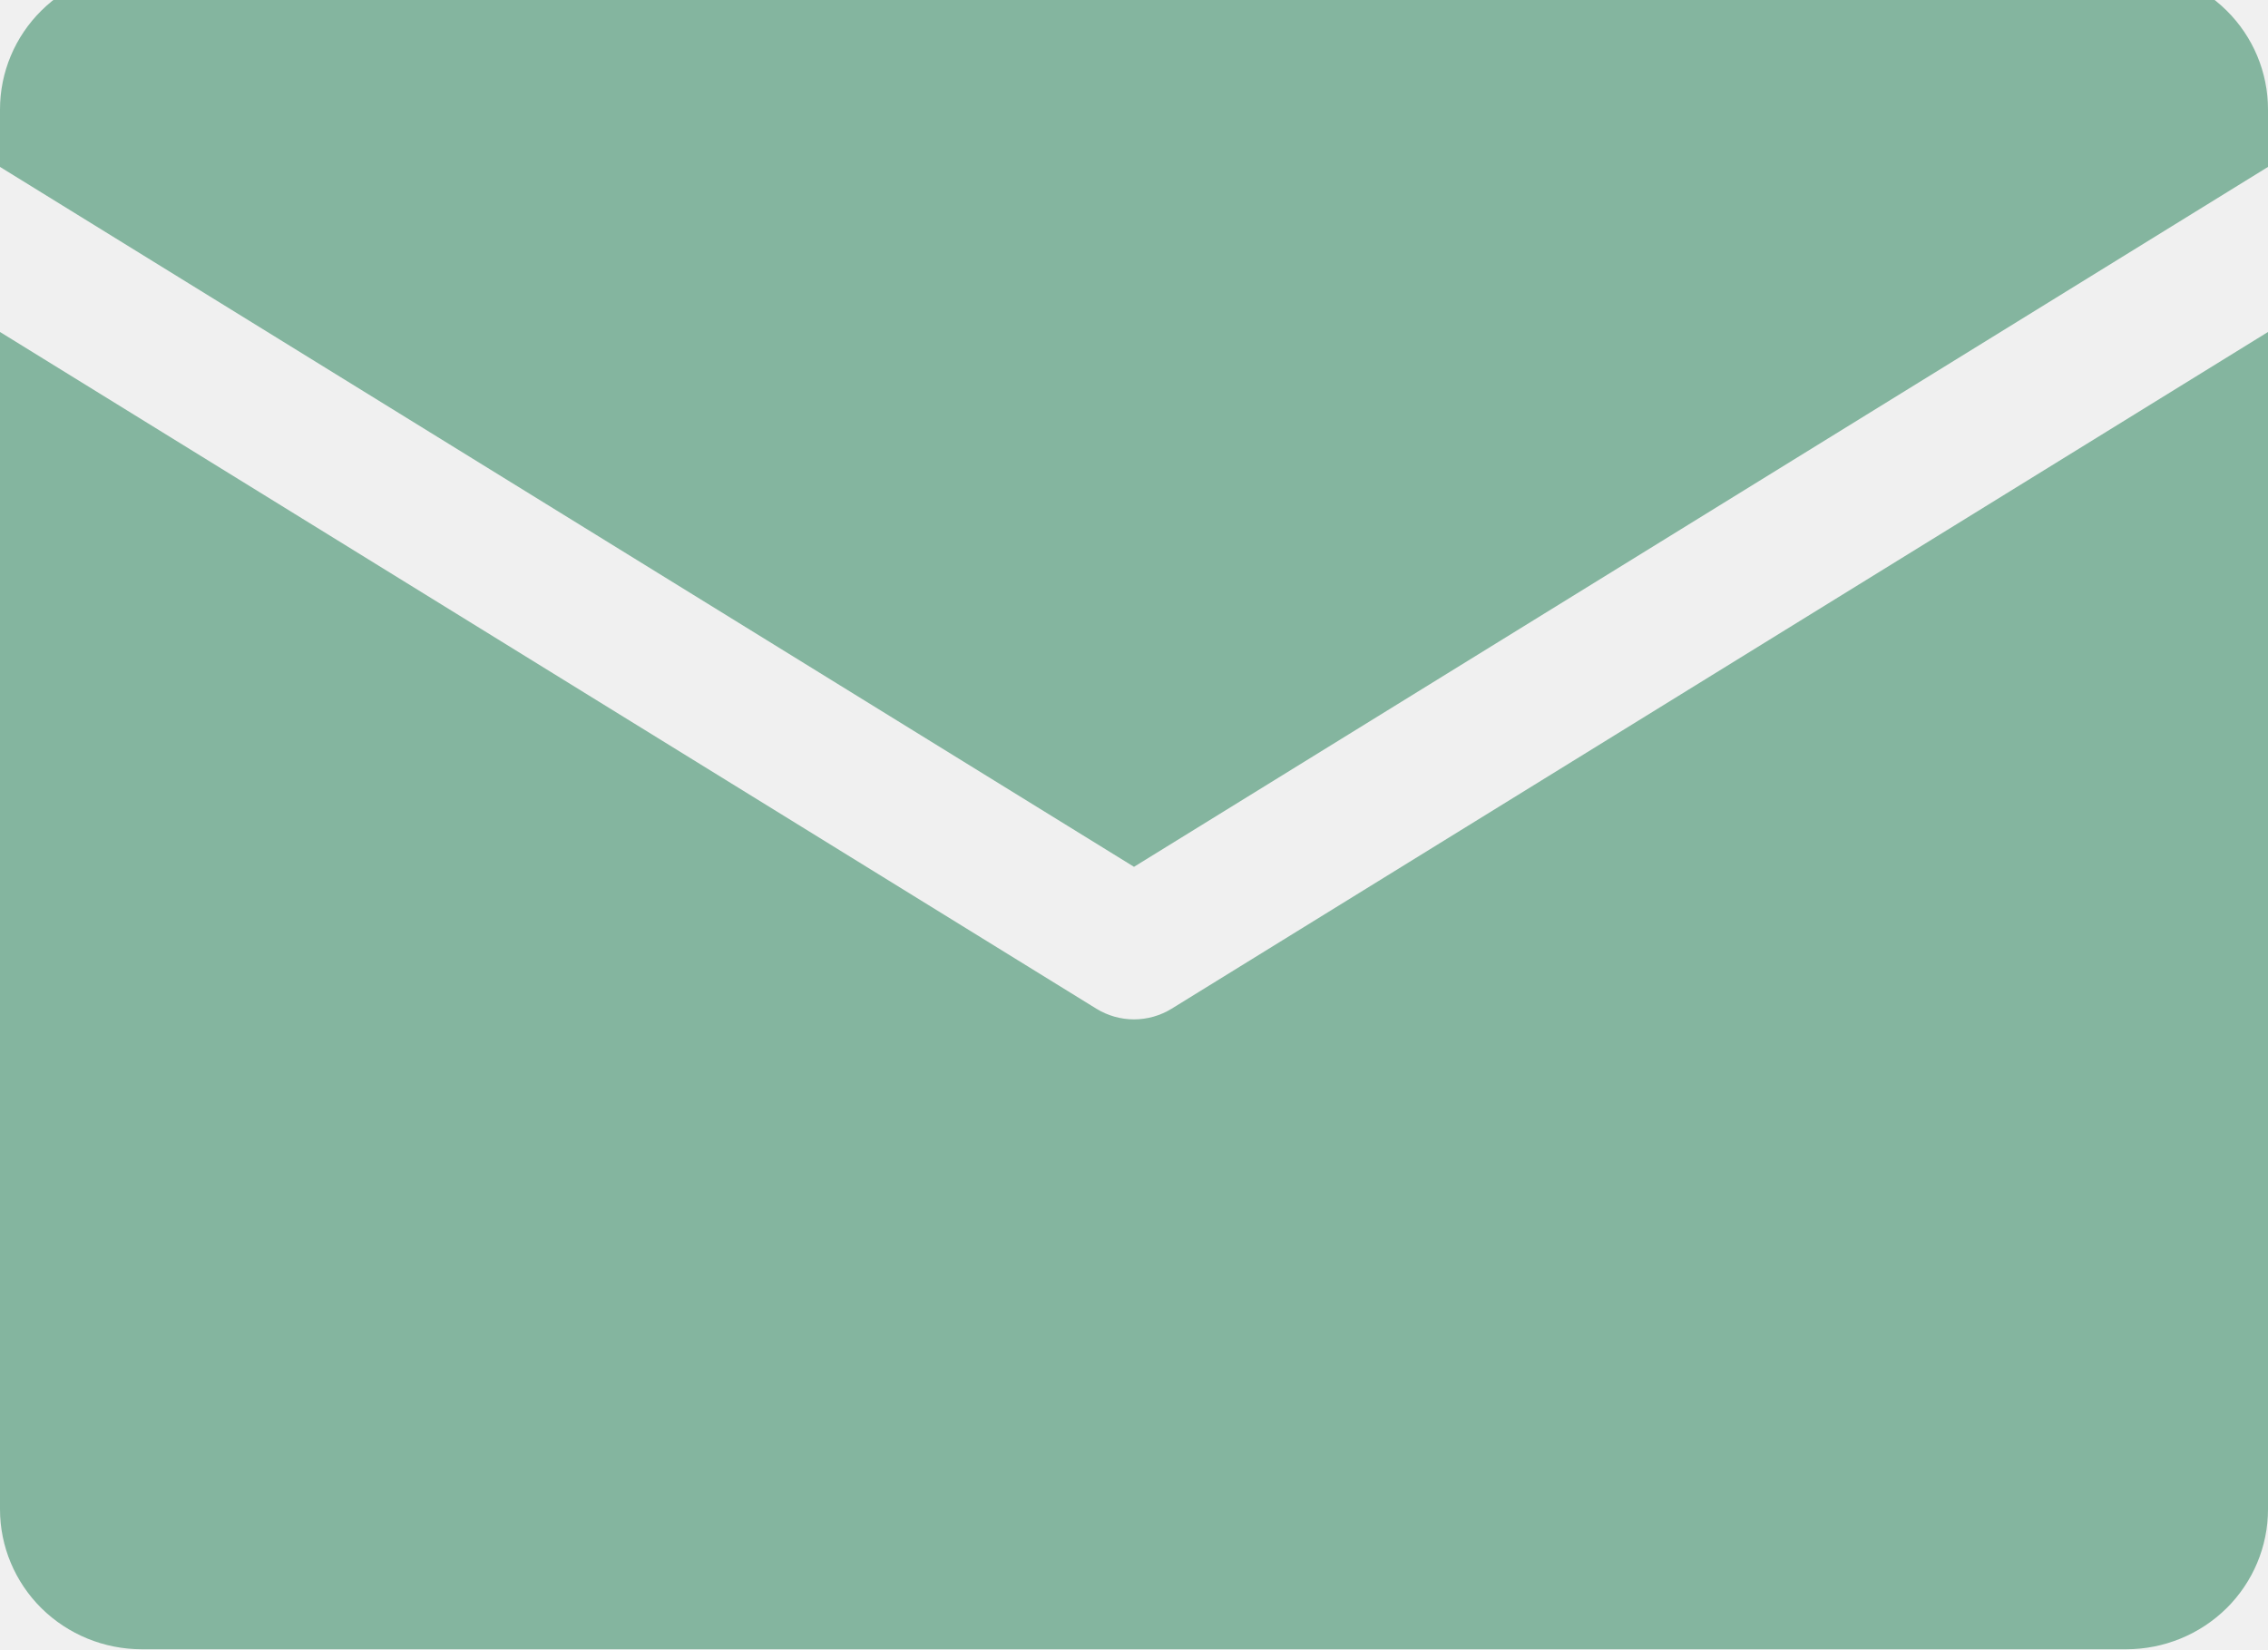
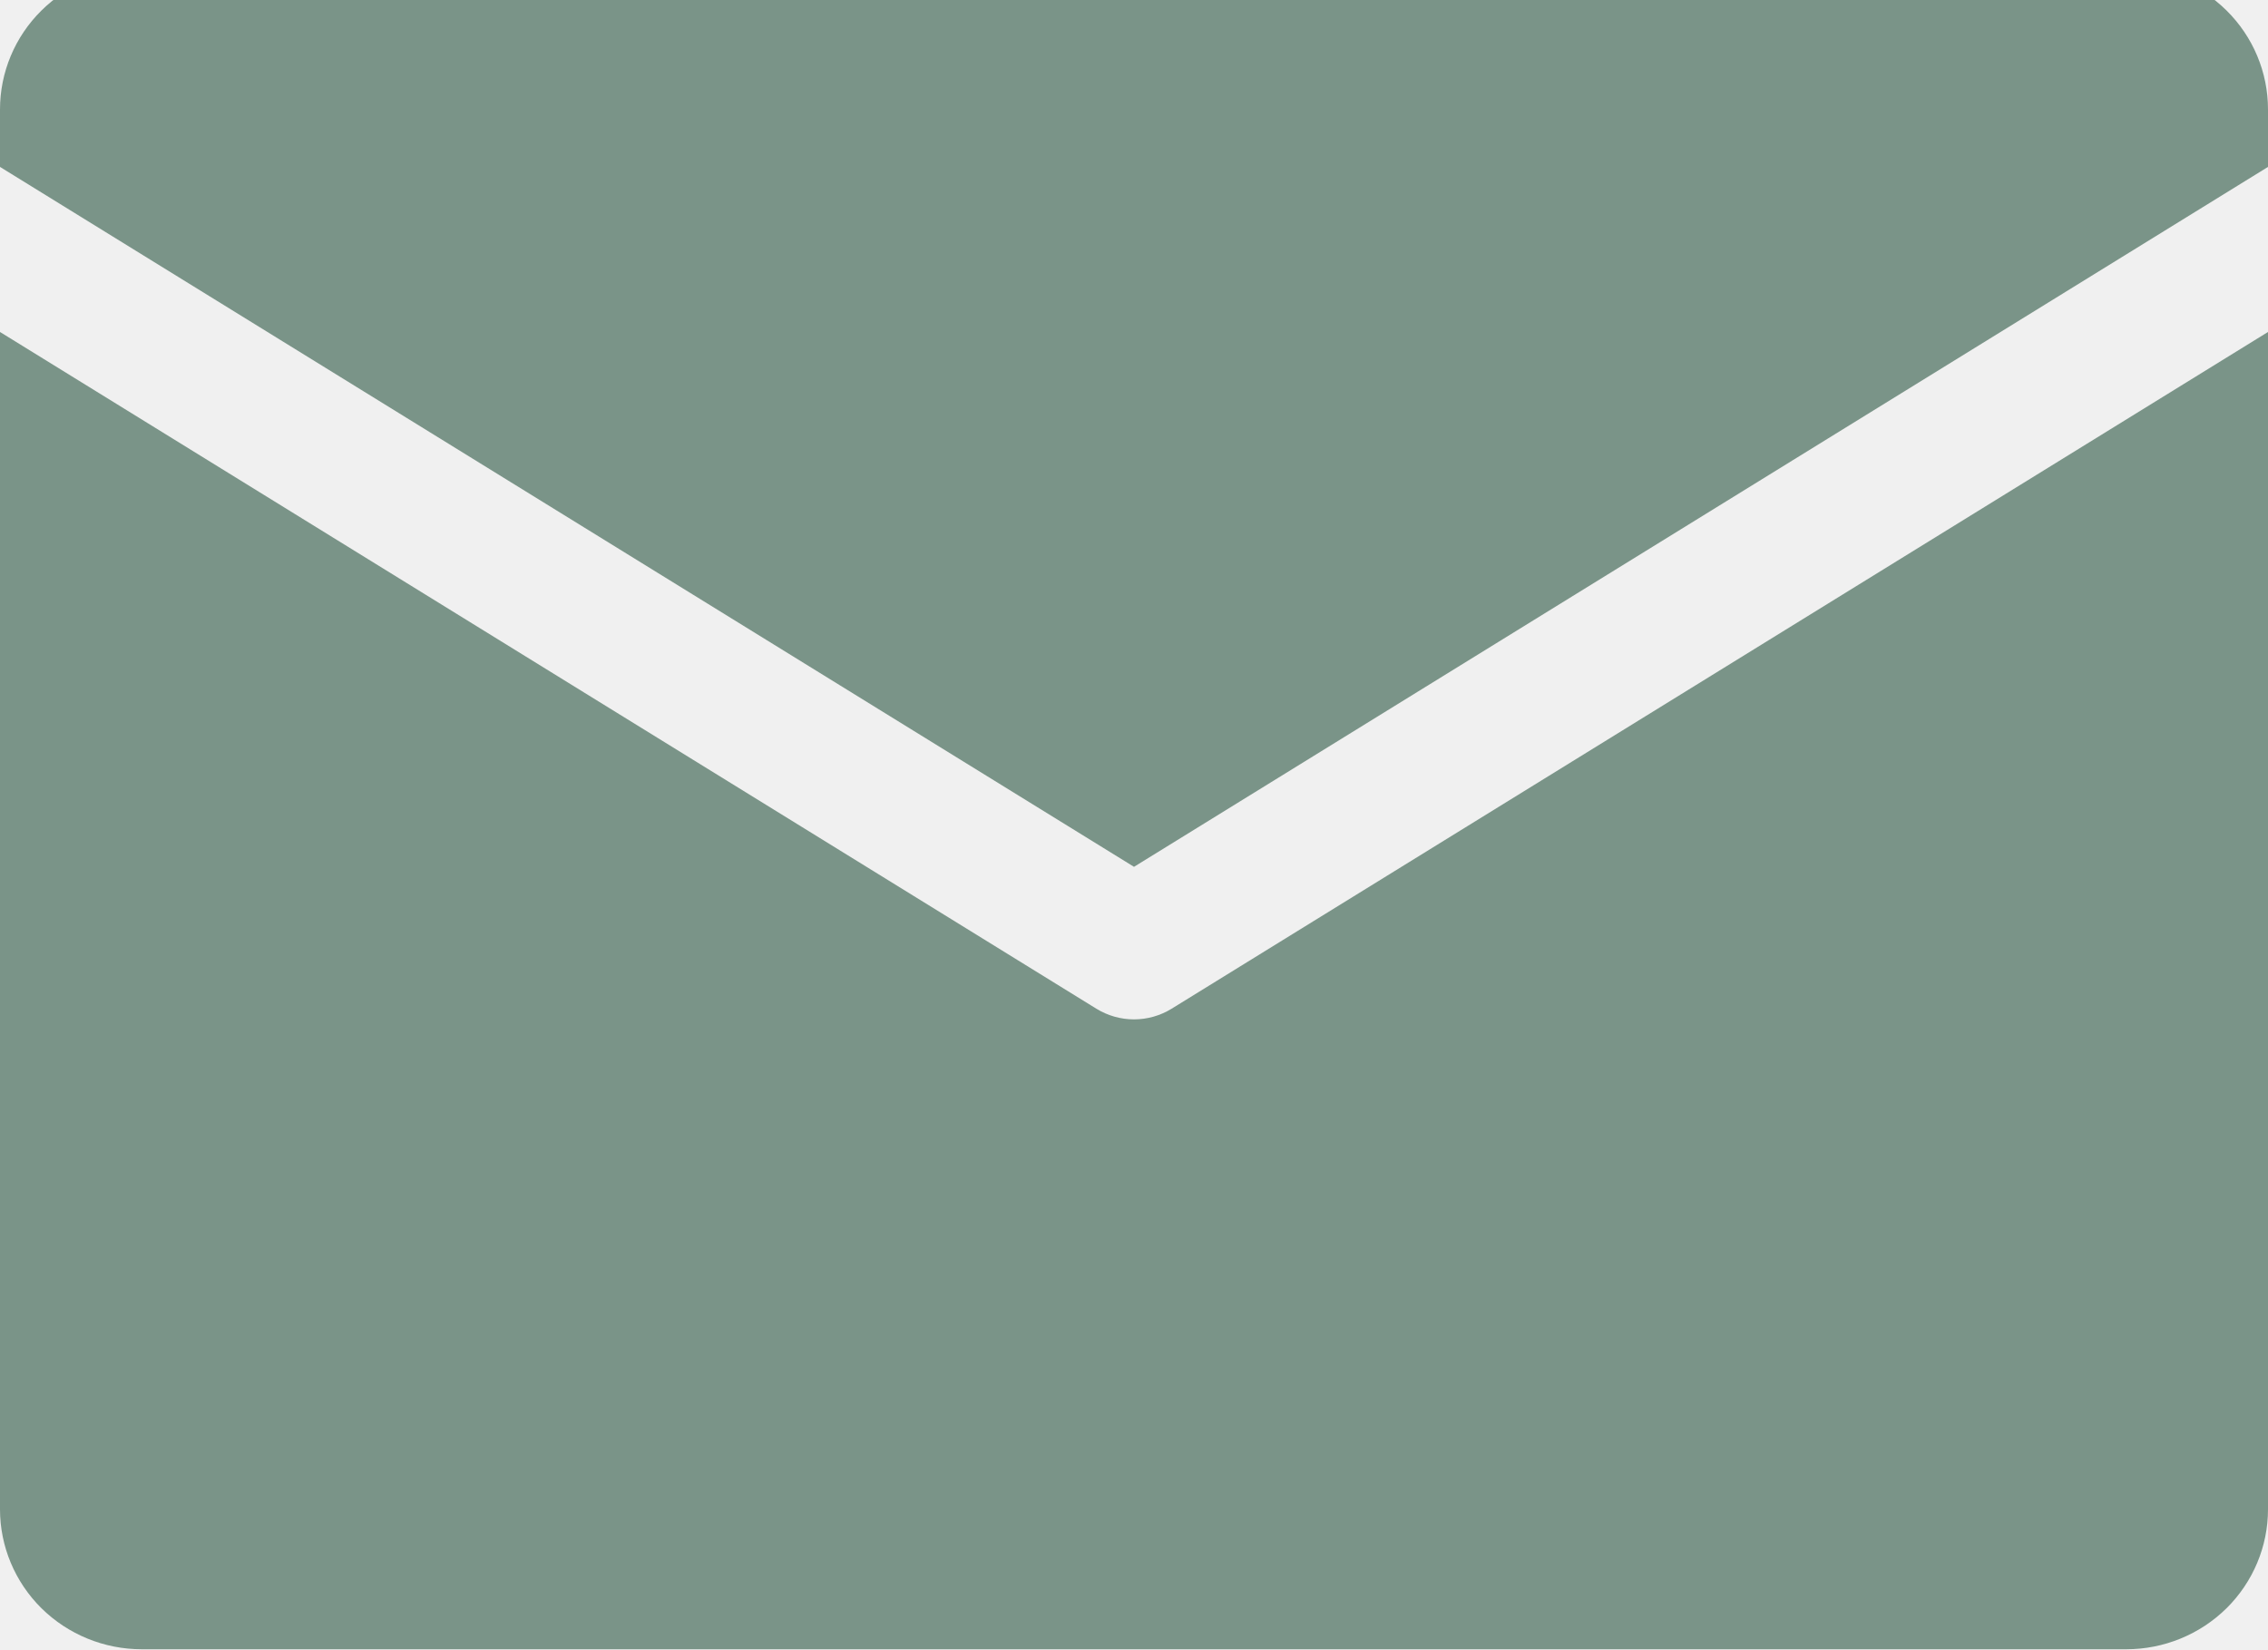
<svg xmlns="http://www.w3.org/2000/svg" width="33" height="24" viewBox="0 0 33 24" fill="none">
-   <g clip-path="url(#clip0_277_1003)">
-     <path d="M0 2.429V1.593C0 1.052 0.217 0.534 0.604 0.152C0.991 -0.23 1.515 -0.444 2.062 -0.444L30.938 -0.444C31.485 -0.444 32.009 -0.23 32.396 0.152C32.783 0.534 33 1.052 33 1.593V2.429L16.5 12.614L0 2.429ZM17.047 14.679C16.883 14.78 16.693 14.834 16.5 14.834C16.307 14.834 16.117 14.78 15.953 14.679L0 4.831V21.963C0 22.503 0.217 23.021 0.604 23.404C0.991 23.785 1.515 24 2.062 24H30.938C31.485 24 32.009 23.785 32.396 23.404C32.783 23.021 33 22.503 33 21.963V4.831L17.047 14.679Z" fill="#84B59F" />
+   <g clip-path="url(#clip0_422_1147)">
+     <path d="M0 2.429V1.593C0 1.052 0.217 0.534 0.604 0.152C0.991 -0.23 1.515 -0.444 2.062 -0.444L30.938 -0.444C31.485 -0.444 32.009 -0.23 32.396 0.152C32.783 0.534 33 1.052 33 1.593V2.429L16.5 12.614L0 2.429ZM17.047 14.679C16.883 14.78 16.693 14.834 16.5 14.834C16.307 14.834 16.117 14.78 15.953 14.679L0 4.831V21.963C0 22.503 0.217 23.021 0.604 23.404C0.991 23.785 1.515 24 2.062 24H30.938C31.485 24 32.009 23.785 32.396 23.404C32.783 23.021 33 22.503 33 21.963V4.831L17.047 14.679Z" fill="#7A9488" />
  </g>
  <defs>
-     <clipPath id="clip0_277_1003">
+     <clipPath id="clip0_422_1147">
      <rect width="33" height="24" fill="white" />
    </clipPath>
  </defs>
</svg>
